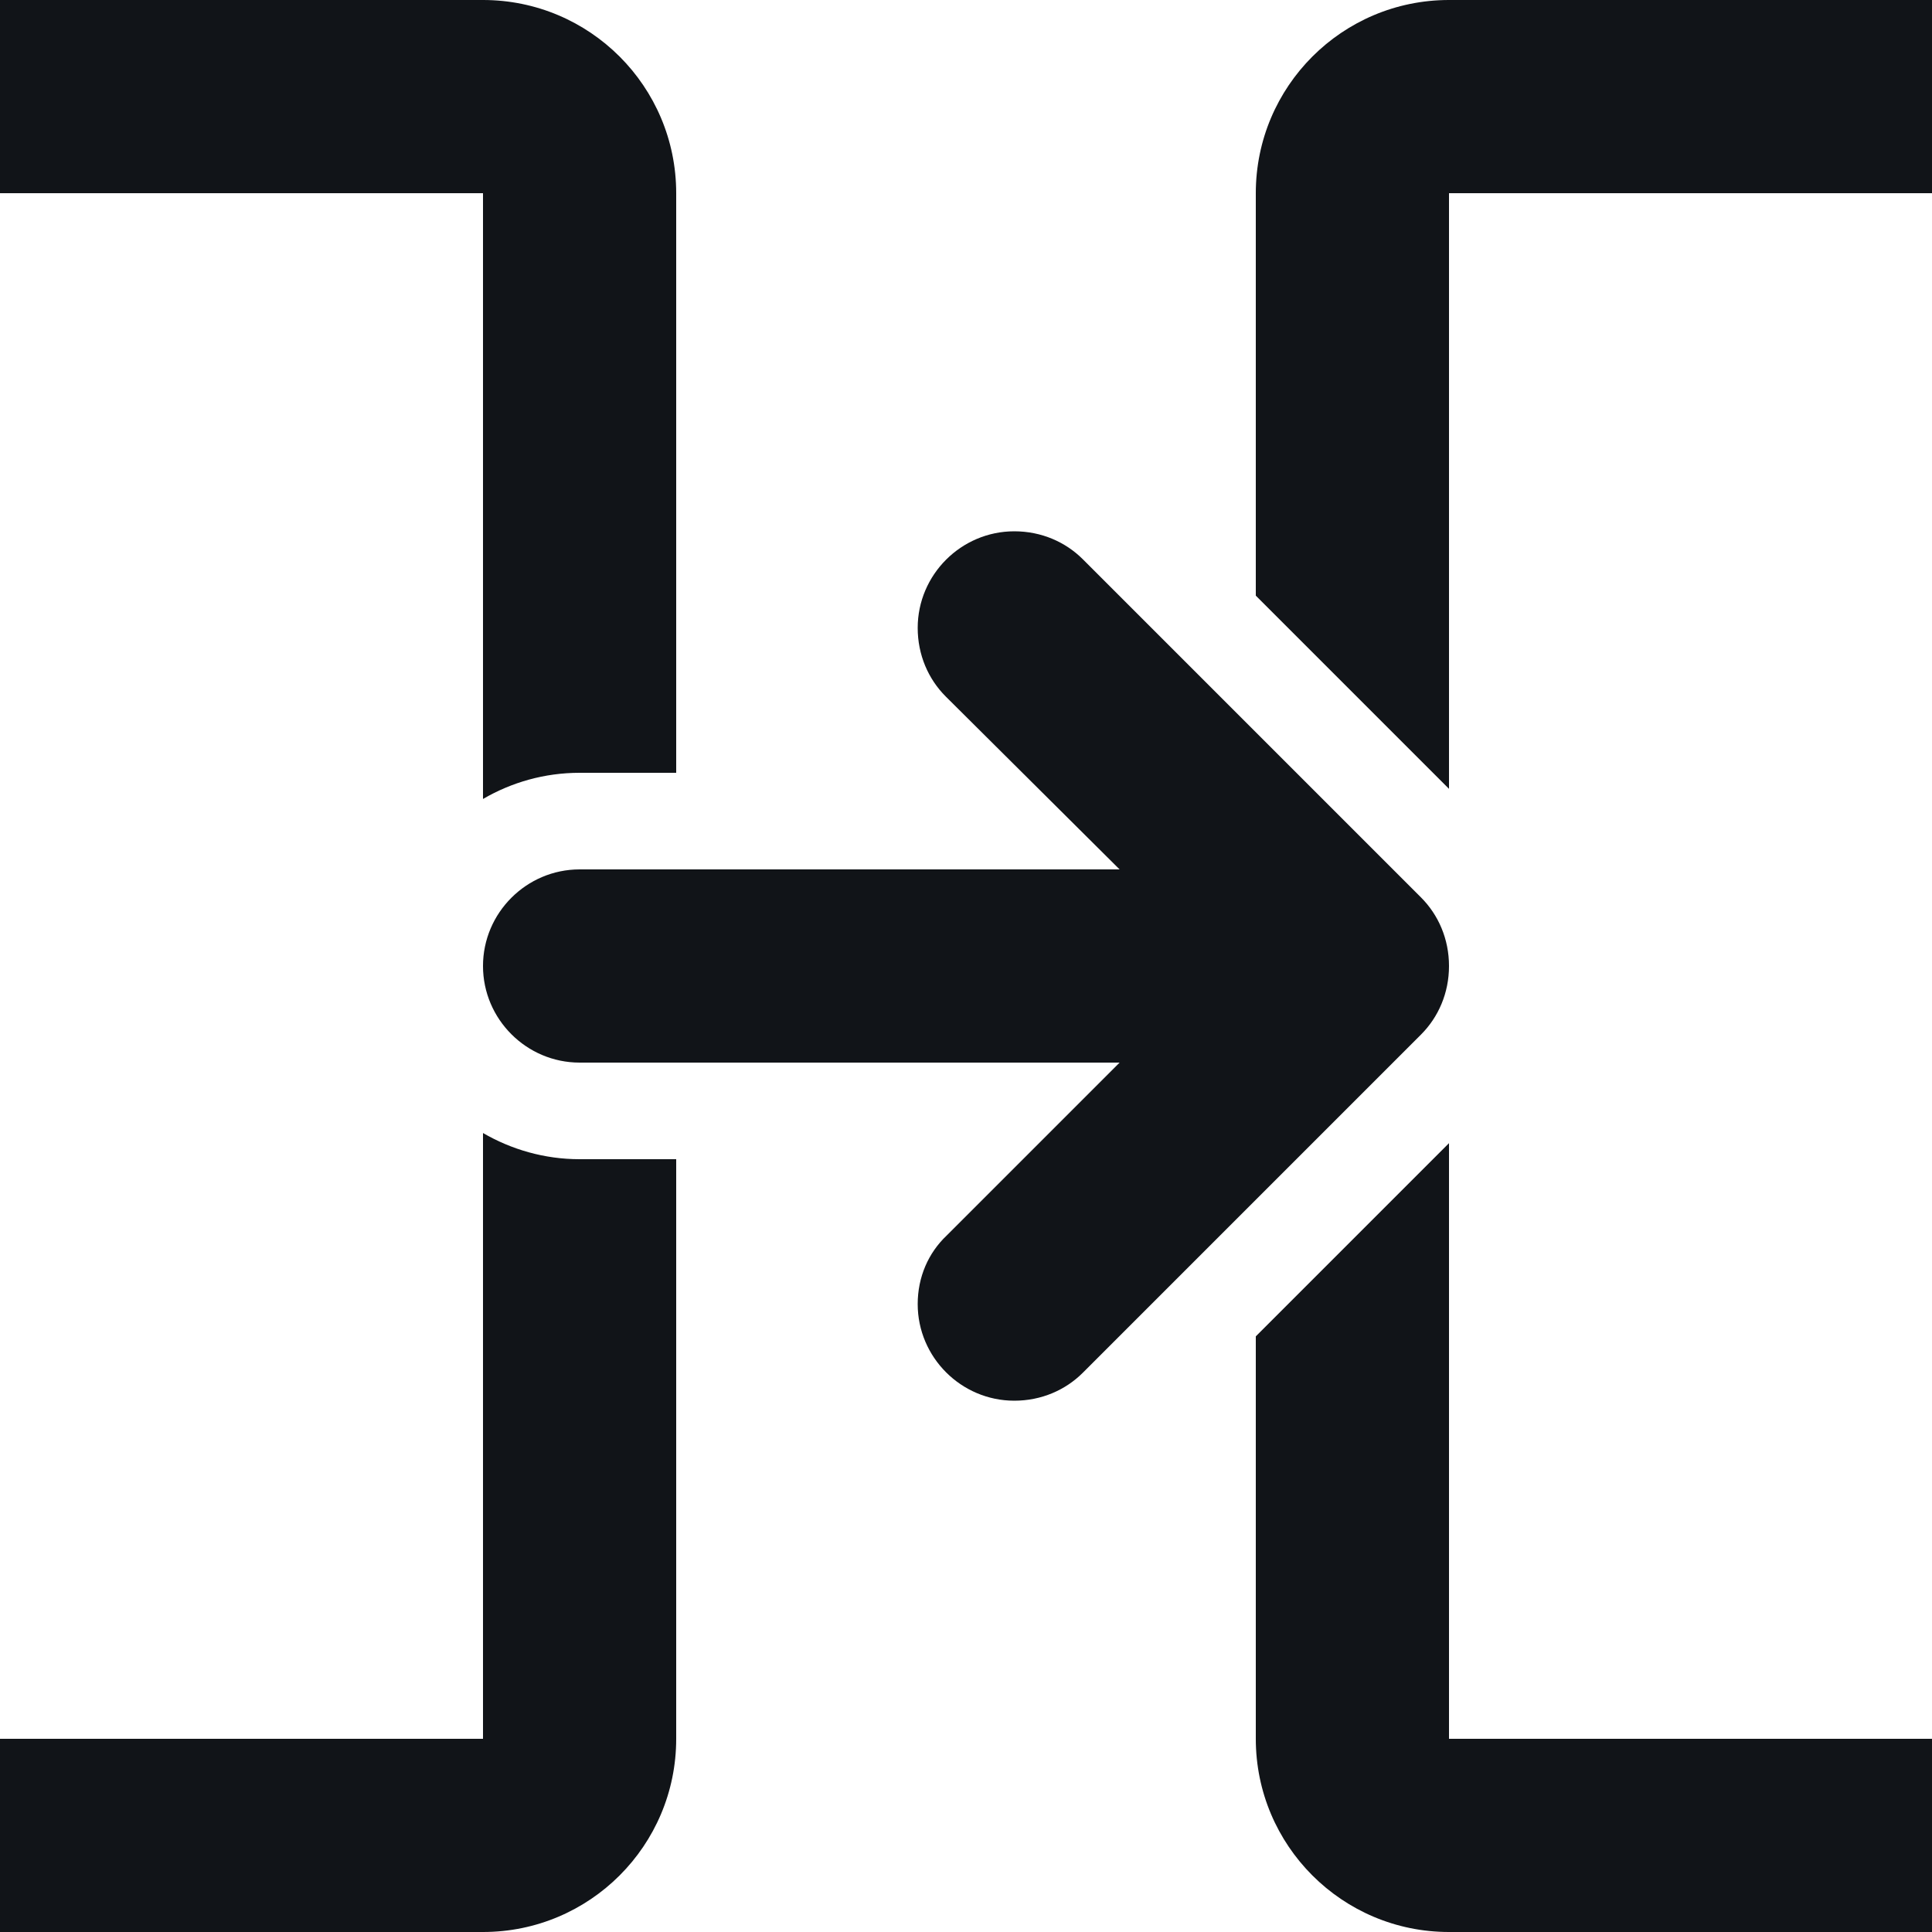
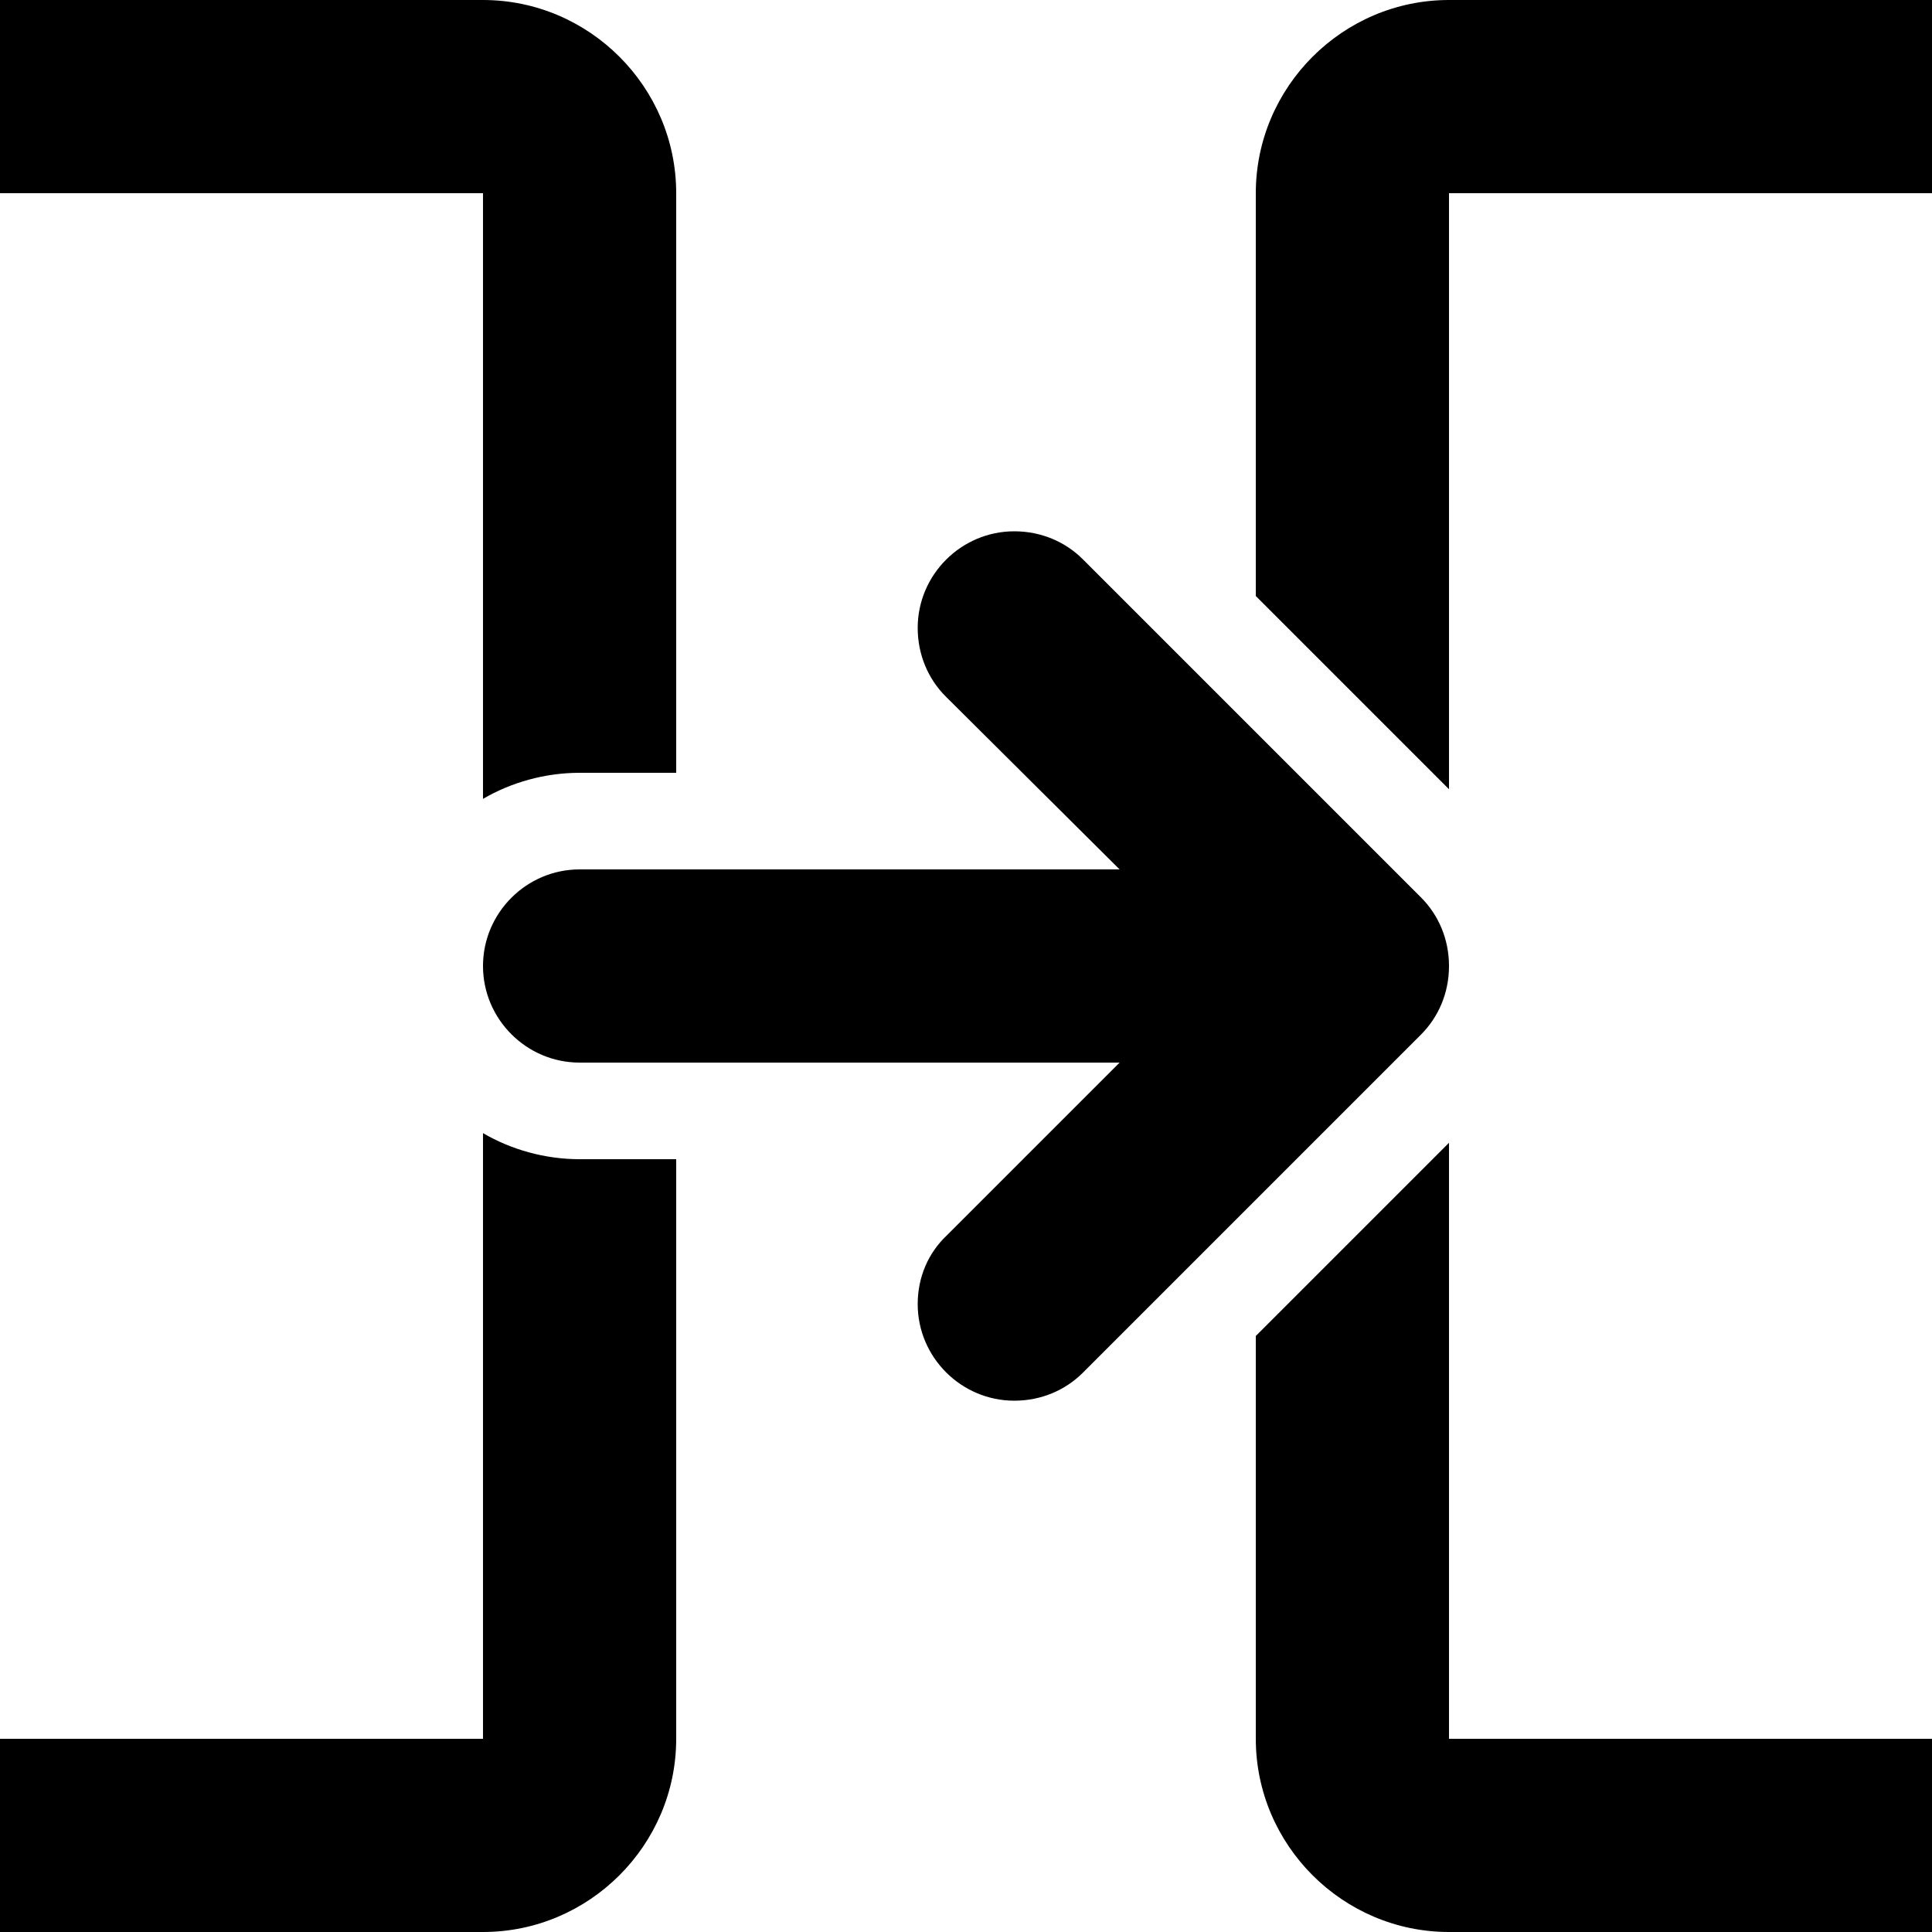
- <svg xmlns="http://www.w3.org/2000/svg" width="20" height="20" viewBox="0 0 20 20" fill="none">
-   <path fill-rule="evenodd" clip-rule="evenodd" d="M14.71 9.29L11.21 5.79C11.03 5.61 10.78 5.5 10.5 5.5C9.95 5.5 9.5 5.95 9.5 6.5C9.5 6.78 9.61 7.03 9.79 7.21C9.97 7.39 11.59 9 11.59 9H6C5.45 9 5 9.45 5 10C5 10.55 5.45 11 6 11H11.59L9.8 12.79C9.61 12.97 9.5 13.22 9.5 13.5C9.5 14.05 9.95 14.5 10.5 14.5C10.78 14.5 11.03 14.39 11.21 14.21L14.71 10.71C14.89 10.53 15 10.28 15 10C15 9.72 14.89 9.47 14.71 9.29Z" fill="#111418" />
-   <path d="M5 11.729C5.295 11.9 5.636 12 6 12H7V18C7 19.105 6.105 20 5 20H0V18H5V11.729Z" fill="#111418" />
-   <path d="M5 0C6.105 0 7 0.895 7 2V8H6C5.636 8 5.295 8.099 5 8.271V2H0V0H5Z" fill="#111418" />
-   <path d="M15 18H20V20H15C13.895 20 13 19.105 13 18V13.834L15 11.834V18Z" fill="#111418" />
-   <path d="M20 2H15V8.166L13 6.166V2C13 0.895 13.895 0 15 0H20V2Z" fill="#111418" />
+ <svg xmlns="http://www.w3.org/2000/svg" viewBox="0 0 20 20">
+   <path d="M14.71 9.29L11.21 5.79C11.03 5.61 10.78 5.5 10.5 5.5C9.95 5.5 9.5 5.95 9.5 6.5C9.5 6.78 9.61 7.03 9.79 7.21C9.97 7.39 11.59 9 11.59 9H6C5.45 9 5 9.45 5 10C5 10.55 5.45 11 6 11H11.59L9.8 12.79C9.61 12.97 9.5 13.22 9.5 13.5C9.5 14.05 9.95 14.5 10.5 14.5C10.78 14.5 11.03 14.39 11.21 14.21L14.71 10.71C14.89 10.53 15 10.28 15 10C15 9.72 14.89 9.47 14.71 9.29ZM5 11.73C5.29 11.9 5.64 12 6 12H7V18C7 19.1 6.1 20 5 20H0V18H5V11.73ZM5 0C6.1 0 7 0.9 7 2V8H6C5.64 8 5.29 8.1 5 8.27V2H0V0H5ZM15 18H20V20H15C13.9 20 13 19.1 13 18V13.83L15 11.83V18ZM20 2H15V8.17L13 6.17V2C13 0.9 13.9 0 15 0H20V2Z" />
</svg>
